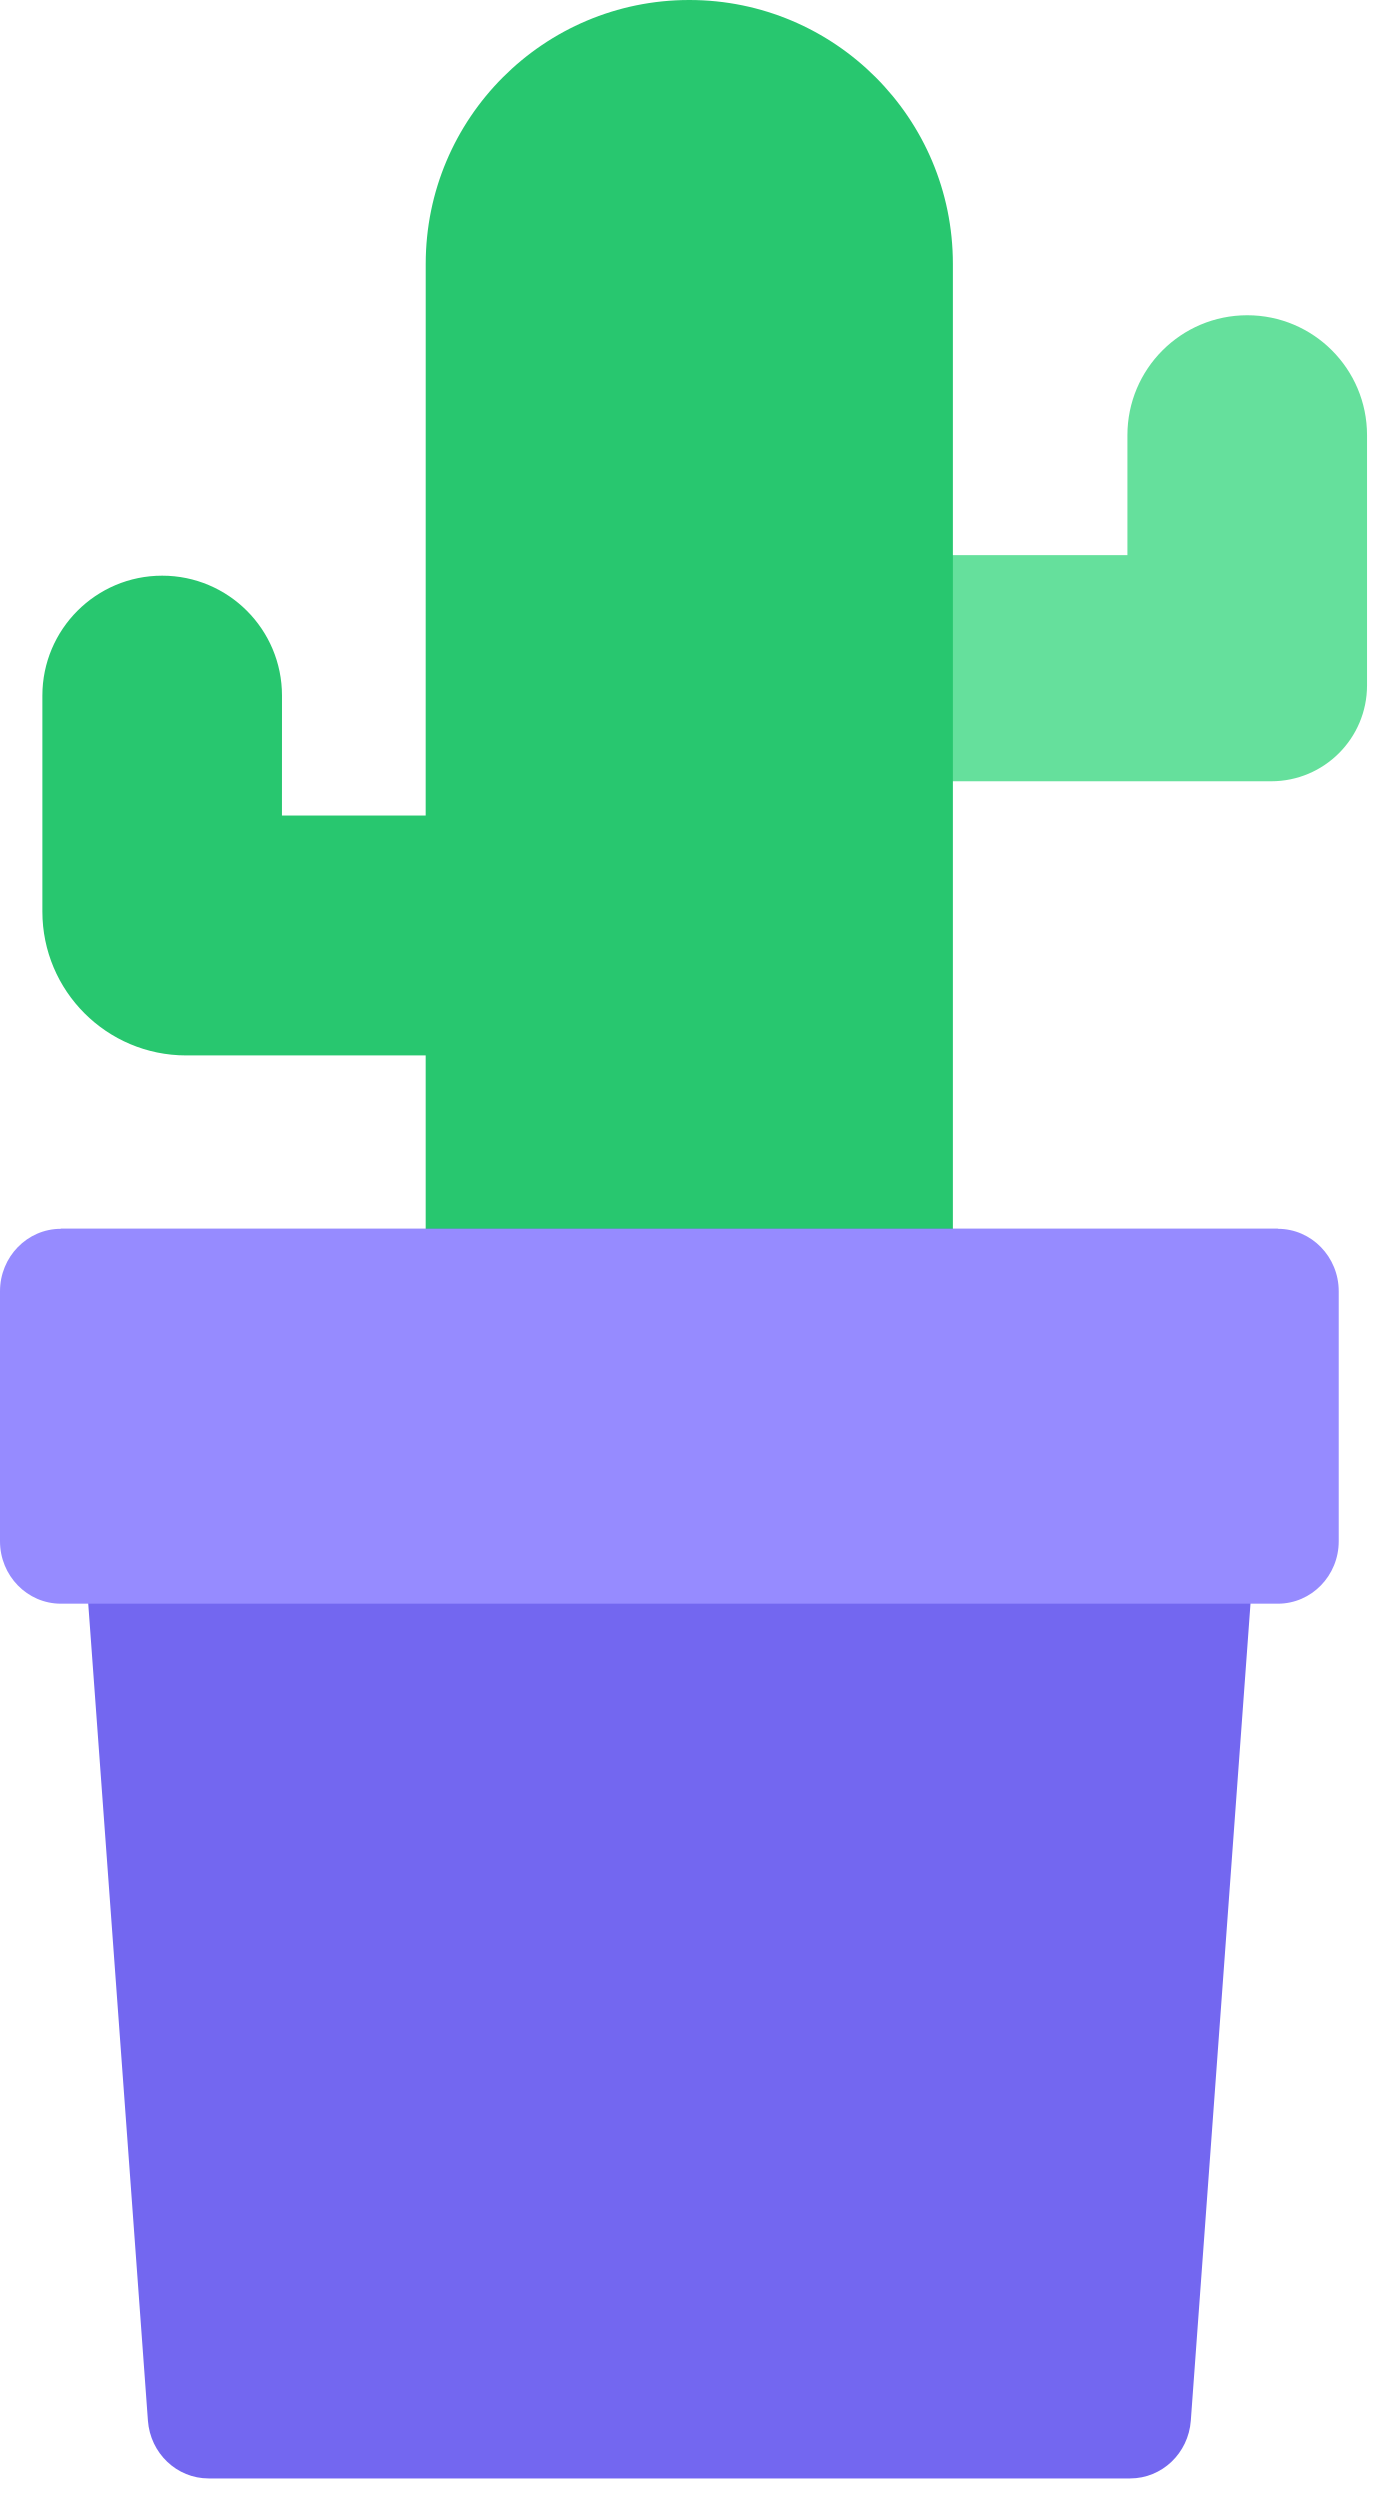
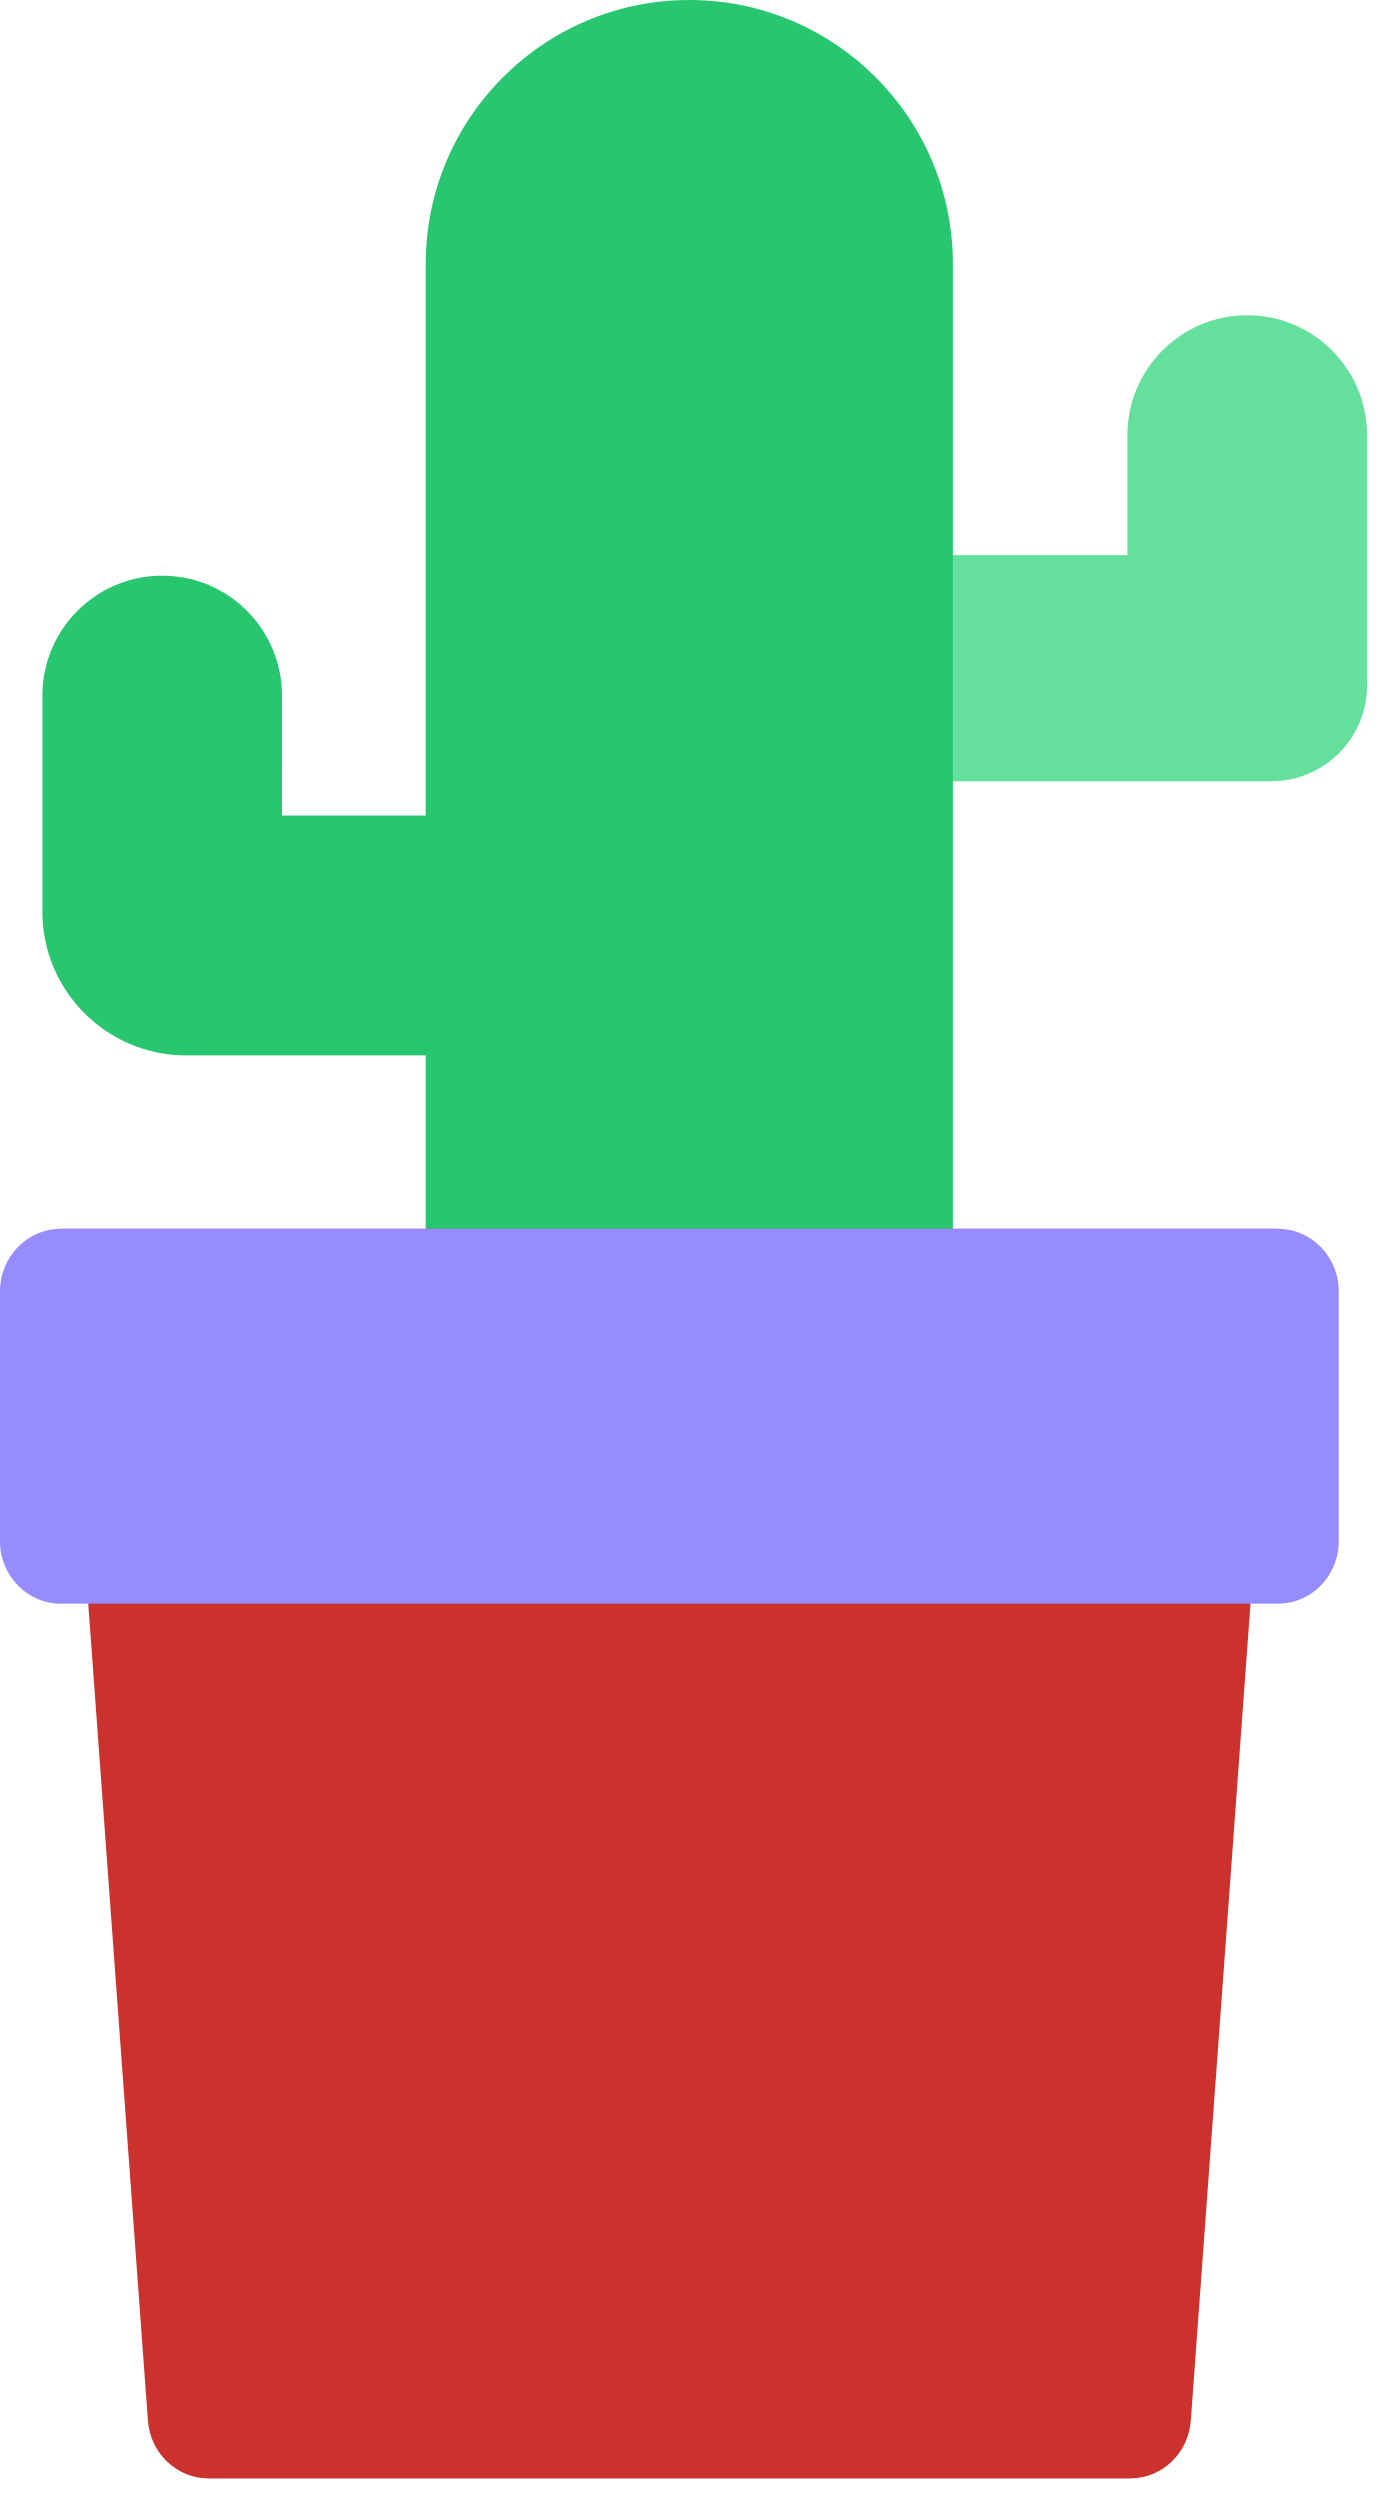
<svg xmlns="http://www.w3.org/2000/svg" width="33px" height="59px" viewBox="0 0 33 59" version="1.1">
  <g id="📝-Pages-New" stroke="none" stroke-width="1" fill="none" fillRule="evenodd">
    <g id="Pricing" transform="translate(-513, -454)">
      <g id="Pricing-Card" transform="translate(383, 375)">
        <g id="Pot4" transform="translate(130, 79)">
          <g id="Group-33" transform="translate(1, 0)">
            <path d="M18.822,18.438 L18.822,13.101 L25.607,13.101 L25.607,10.271 C25.607,8.707 26.873,7.44 28.435,7.44 C29.996,7.44 31.262,8.707 31.262,10.271 L31.262,16.174 C31.262,17.425 30.249,18.438 29,18.438 L18.822,18.438 Z" id="Path" fill="#65E09C" />
            <path d="M4.74518975e-13,21.512 L4.74518975e-13,16.417 C4.74518975e-13,14.853 1.266,13.586 2.827,13.586 C4.389,13.586 5.655,14.853 5.655,16.417 L5.654,19.247 L9.046,19.247 L9.047,6.227 C9.047,2.788 11.832,1.92988482e-13 15.267,1.92988482e-13 C18.703,1.92988482e-13 21.488,2.788 21.488,6.227 L21.488,38.494 L9.047,38.494 L9.046,24.907 L3.393,24.908 C1.519,24.908 4.74518975e-13,23.387 4.74518975e-13,21.512 Z" id="Path" fill="#28C76F" />
          </g>
          <g id="Group-34" transform="translate(0, 29)">
-             <path d="M1.436,0 L30.158,0 L28.103,28.127 C28.047,28.896 27.423,29.491 26.671,29.491 L4.923,29.491 C4.171,29.491 3.547,28.896 3.491,28.127 L1.436,0 Z" id="Rectangle" fill="#7367F0" />
+             <path d="M1.436,0 L30.158,0 L28.103,28.127 C28.047,28.896 27.423,29.491 26.671,29.491 L4.923,29.491 C4.171,29.491 3.547,28.896 3.491,28.127 L1.436,0 Z" id="Rectangle" fill="#cc322d" />
            <path d="M1.436,0 L30.158,0 C30.951,0 31.594,0.66 31.594,1.475 L31.594,7.373 C31.594,8.187 30.951,8.847 30.158,8.847 L1.436,8.847 C0.643,8.847 0,8.187 0,7.373 L0,1.475 C0,0.66 0.643,0 1.436,0 Z" id="Rectangle" fill="#968BFF" />
          </g>
        </g>
      </g>
    </g>
  </g>
</svg>
